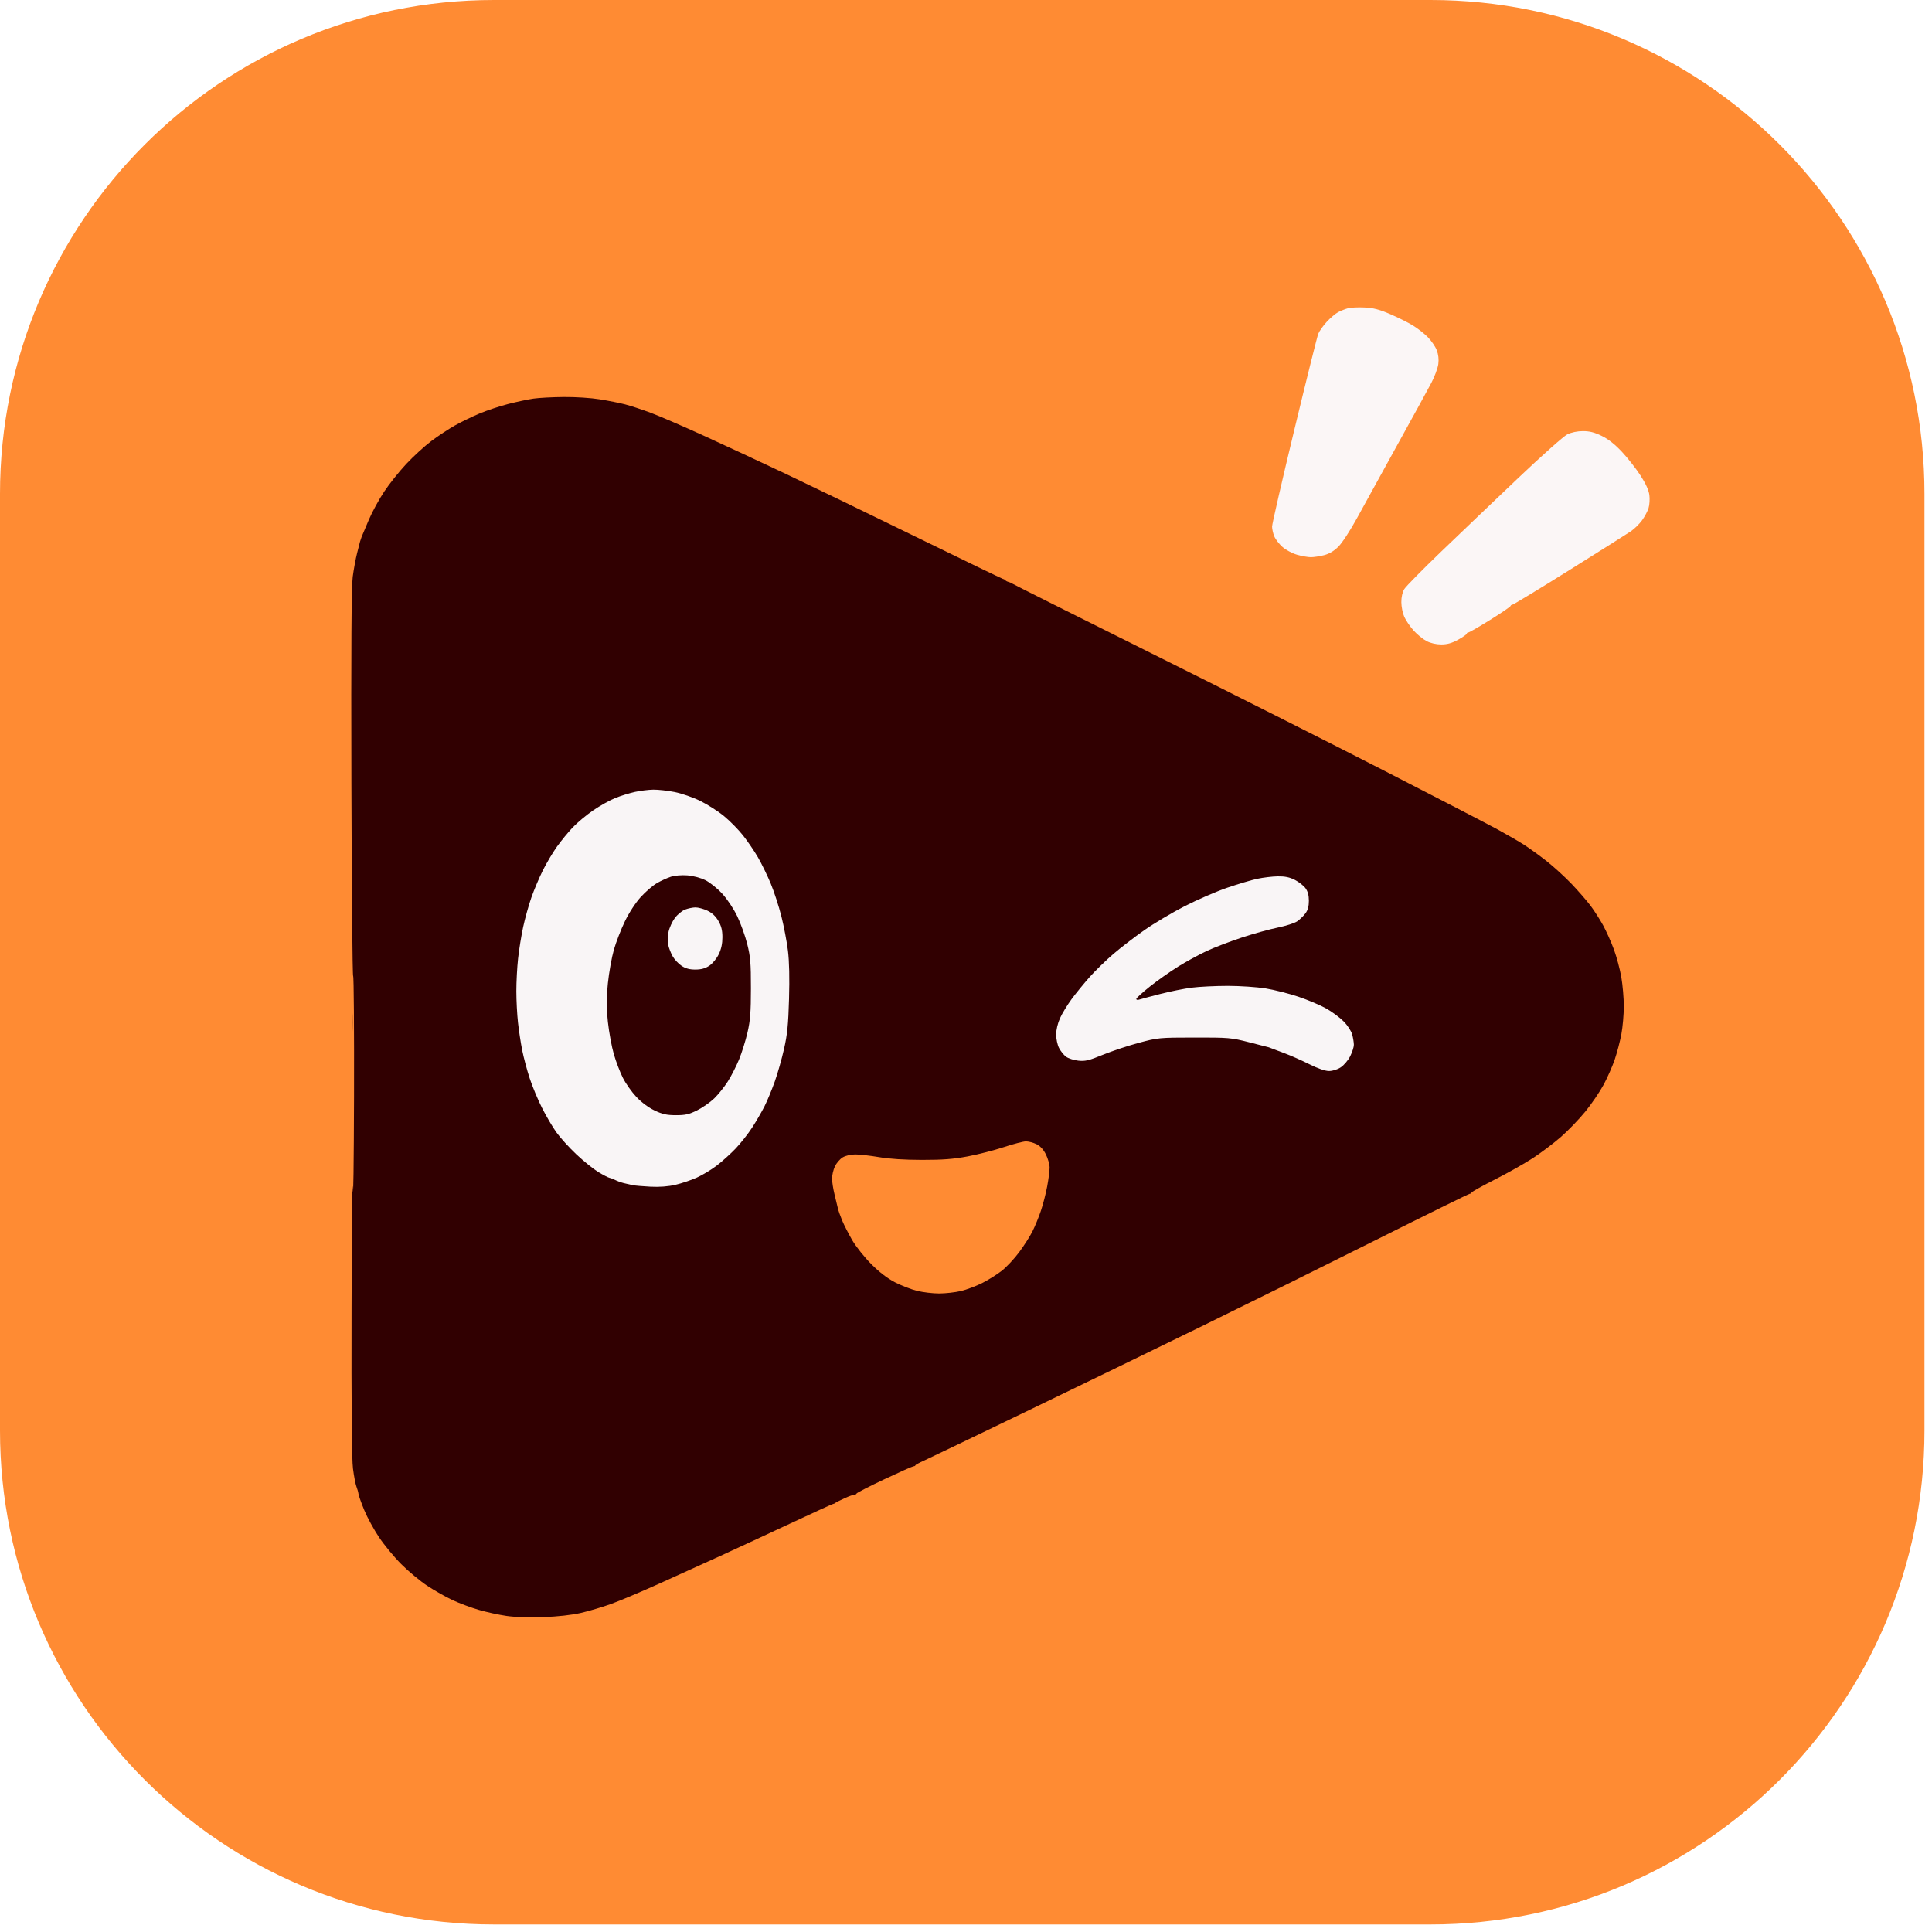
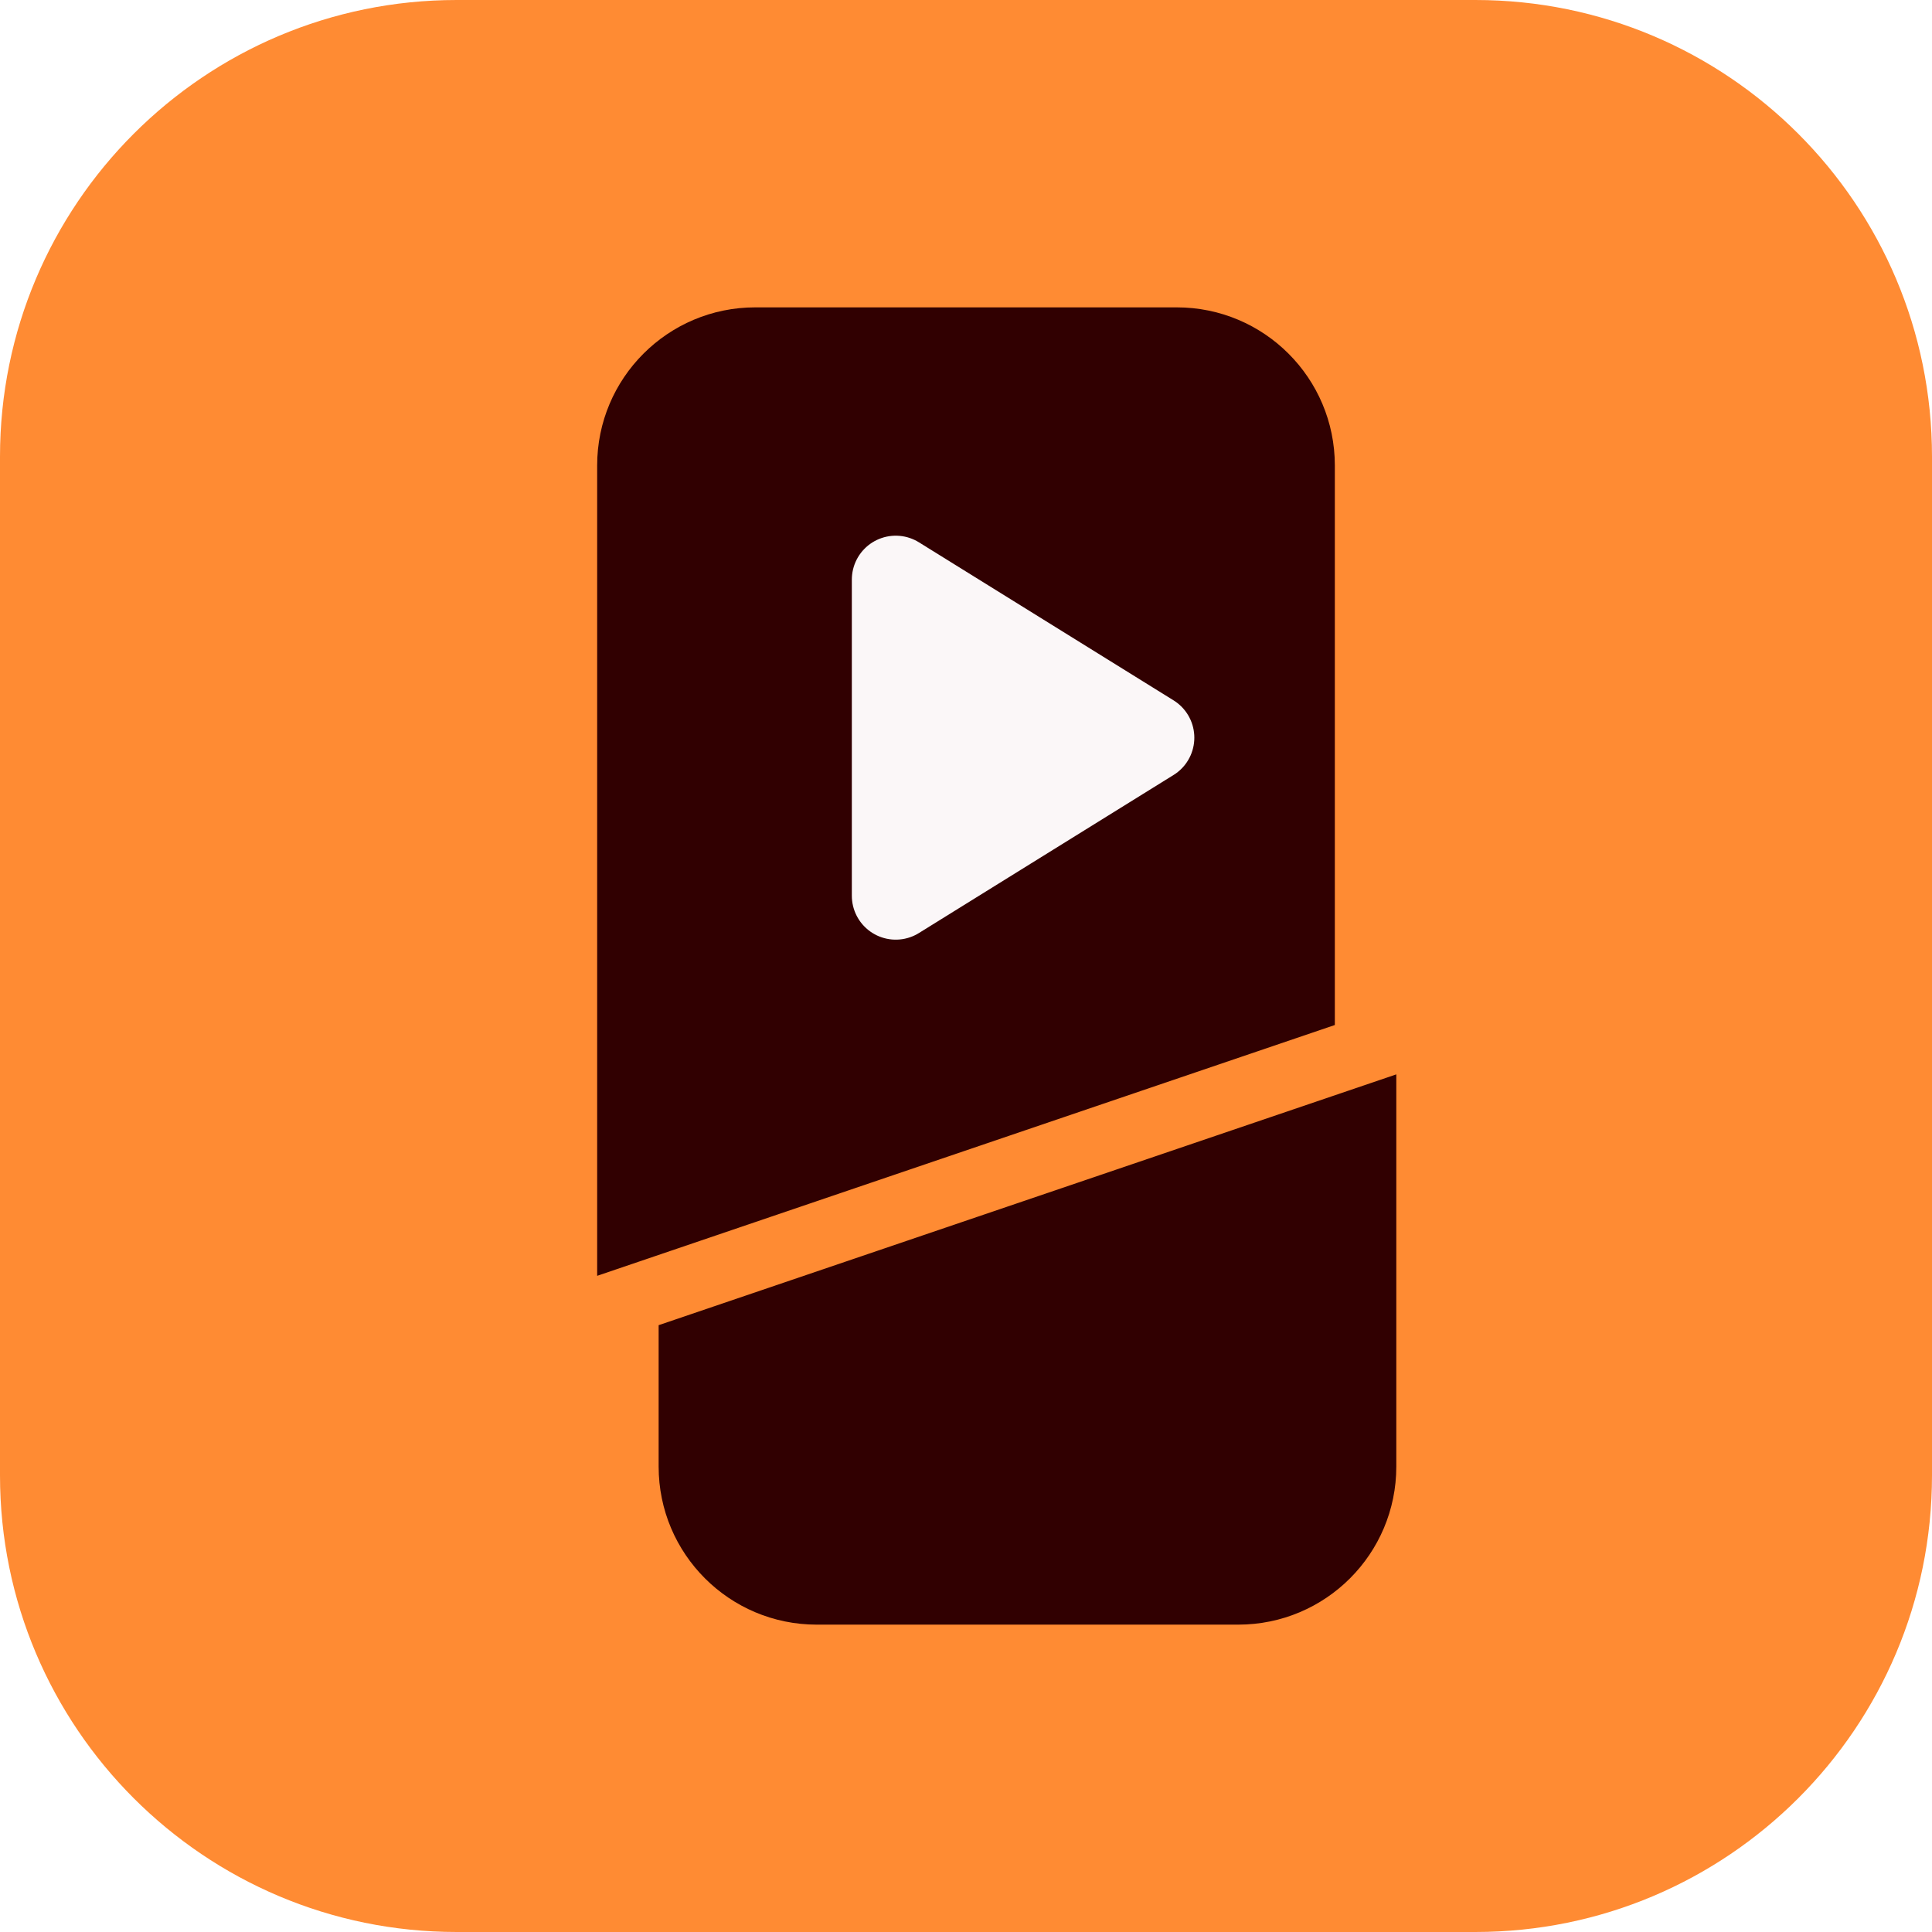
- <svg xmlns="http://www.w3.org/2000/svg" width="220" height="220" viewBox="0 0 220 220" fill="none">
-   <path d="M162.894 0H56.248C25.183 0 0 25.183 0 56.248V162.894C0 193.959 25.183 219.142 56.248 219.142H162.894C193.959 219.142 219.142 193.959 219.142 162.894V56.248C219.142 25.183 193.959 0 162.894 0Z" fill="#FF8B33" />
-   <path d="M57.863 46.005C58.838 45.756 60.136 45.478 60.751 45.391C61.365 45.301 62.917 45.219 64.197 45.208C65.514 45.195 67.294 45.31 68.295 45.473C69.269 45.629 70.567 45.888 71.182 46.047C71.797 46.205 73.095 46.632 74.069 46.995C75.043 47.356 77.726 48.514 80.03 49.565C82.336 50.614 86.568 52.585 89.437 53.943C92.305 55.302 99.011 58.546 104.339 61.153C109.666 63.759 114.109 65.906 114.211 65.924C114.313 65.945 114.44 66.016 114.49 66.083C114.541 66.152 114.707 66.236 114.856 66.269C115.005 66.305 115.215 66.4 115.321 66.481C115.427 66.562 122.556 70.135 131.162 74.419C139.768 78.705 151.713 84.725 157.706 87.802C163.698 90.876 169.484 93.876 170.559 94.465C171.633 95.055 172.977 95.832 173.539 96.192C174.102 96.552 175.234 97.37 176.054 98.009C176.873 98.648 178.175 99.831 178.947 100.64C179.716 101.447 180.694 102.57 181.117 103.133C181.539 103.696 182.184 104.702 182.549 105.369C182.914 106.036 183.467 107.271 183.778 108.117C184.09 108.963 184.47 110.389 184.624 111.285C184.779 112.181 184.905 113.67 184.905 114.592C184.905 115.515 184.781 116.94 184.628 117.76C184.475 118.58 184.134 119.879 183.872 120.648C183.611 121.416 183.043 122.703 182.612 123.508C182.18 124.313 181.241 125.694 180.524 126.574C179.807 127.455 178.55 128.759 177.73 129.473C176.911 130.187 175.486 131.264 174.564 131.865C173.641 132.467 171.714 133.557 170.279 134.284C168.845 135.013 167.629 135.687 167.578 135.784C167.528 135.881 167.422 135.952 167.345 135.944C167.269 135.935 162.448 138.309 156.635 141.219C150.821 144.13 141.915 148.542 136.843 151.024C131.771 153.506 122.802 157.862 116.912 160.706C111.02 163.551 105.758 166.078 105.216 166.322C104.674 166.566 104.234 166.808 104.238 166.858C104.242 166.909 104.141 166.961 104.013 166.972C103.884 166.983 102.398 167.647 100.706 168.444C99.015 169.242 97.59 169.974 97.54 170.069C97.489 170.166 97.363 170.233 97.26 170.218C97.158 170.203 96.655 170.384 96.142 170.621C95.63 170.855 95.168 171.09 95.118 171.142C95.068 171.194 94.941 171.25 94.839 171.267C94.736 171.284 92.557 172.279 89.996 173.479C87.434 174.677 83.871 176.33 82.079 177.15C80.285 177.968 77.143 179.395 75.094 180.319C73.045 181.243 70.573 182.287 69.599 182.639C68.624 182.991 67.075 183.453 66.153 183.664C65.089 183.908 63.522 184.083 61.868 184.143C60.264 184.202 58.651 184.15 57.677 184.008C56.805 183.882 55.382 183.571 54.511 183.317C53.639 183.062 52.298 182.563 51.53 182.205C50.761 181.849 49.462 181.111 48.643 180.567C47.823 180.023 46.493 178.916 45.689 178.109C44.884 177.302 43.749 175.927 43.166 175.057C42.583 174.187 41.827 172.802 41.488 171.983C41.149 171.163 40.849 170.324 40.823 170.119C40.797 169.914 40.691 169.536 40.588 169.281C40.484 169.024 40.307 168.101 40.195 167.231C40.058 166.162 40.004 160.206 40.033 148.877C40.056 139.654 40.119 133.574 40.175 135.368C40.229 137.161 40.292 132.445 40.315 124.887C40.335 117.33 40.29 111.145 40.214 111.145C40.138 111.145 40.048 101.272 40.015 89.205C39.974 73.655 40.017 66.802 40.166 65.68C40.281 64.808 40.507 63.593 40.665 62.978C40.823 62.364 40.974 61.777 40.998 61.674C41.023 61.572 41.108 61.32 41.186 61.115C41.267 60.91 41.637 60.029 42.012 59.159C42.384 58.287 43.163 56.861 43.74 55.991C44.318 55.119 45.448 53.703 46.251 52.844C47.054 51.985 48.339 50.807 49.109 50.228C49.876 49.648 51.092 48.847 51.809 48.445C52.527 48.042 53.784 47.431 54.604 47.088C55.423 46.743 56.889 46.257 57.863 46.005ZM40.119 117.76C40.084 118.477 40.056 117.85 40.056 116.363C40.056 114.876 40.084 114.291 40.119 115.058C40.154 115.828 40.154 117.043 40.119 117.76Z" fill-rule="evenodd" clip-rule="evenodd" fill="#310001" />
-   <path d="M152.397 35.536C152.704 35.376 153.207 35.18 153.515 35.098C153.822 35.016 154.66 34.979 155.377 35.012C156.372 35.059 157.058 35.234 158.265 35.752C159.134 36.125 160.297 36.702 160.846 37.034C161.396 37.366 162.174 37.973 162.579 38.383C162.985 38.793 163.445 39.464 163.603 39.874C163.793 40.364 163.855 40.906 163.784 41.458C163.722 41.918 163.367 42.883 162.99 43.6C162.614 44.318 160.867 47.504 159.108 50.681C157.348 53.858 155.292 57.588 154.539 58.973C153.76 60.402 152.842 61.812 152.41 62.241C151.898 62.752 151.365 63.066 150.767 63.219C150.281 63.344 149.61 63.445 149.277 63.447C148.943 63.448 148.232 63.322 147.694 63.167C147.155 63.012 146.408 62.614 146.034 62.28C145.659 61.947 145.24 61.403 145.103 61.069C144.965 60.735 144.853 60.232 144.855 59.951C144.855 59.67 145.989 54.743 147.373 49.004C148.757 43.265 149.99 38.318 150.113 38.01C150.236 37.703 150.674 37.086 151.087 36.639C151.501 36.192 152.09 35.694 152.397 35.536Z" fill="#FBF7F8" fill-opacity="0.99" />
-   <path d="M172.887 54.428C175.551 51.898 178.065 49.662 178.475 49.462C178.935 49.237 179.613 49.095 180.245 49.093C181.005 49.092 181.558 49.231 182.387 49.636C183.138 50.001 183.896 50.599 184.697 51.456C185.351 52.157 186.295 53.358 186.794 54.128C187.399 55.06 187.739 55.805 187.815 56.364C187.876 56.826 187.835 57.495 187.724 57.855C187.614 58.214 187.278 58.842 186.98 59.252C186.681 59.662 186.112 60.221 185.716 60.493C185.319 60.765 182.165 62.755 178.708 64.918C175.251 67.08 172.337 68.848 172.235 68.848C172.133 68.848 172.028 68.921 172.002 69.01C171.976 69.1 170.929 69.812 169.674 70.594C168.418 71.377 167.308 72.016 167.206 72.016C167.103 72.016 167.021 72.079 167.025 72.156C167.029 72.232 166.589 72.54 166.047 72.84C165.334 73.233 164.808 73.384 164.132 73.385C163.551 73.387 162.921 73.246 162.456 73.005C162.046 72.793 161.381 72.254 160.977 71.805C160.574 71.358 160.094 70.656 159.911 70.246C159.727 69.836 159.576 69.081 159.574 68.569C159.57 67.989 159.699 67.427 159.911 67.078C160.097 66.771 162.005 64.835 164.147 62.774C166.291 60.715 170.223 56.958 172.887 54.428Z" fill="#FBF7F8" fill-opacity="0.99" />
-   <path d="M110.206 131.678C111.385 131.454 113.229 130.981 114.304 130.625C115.379 130.269 116.512 129.974 116.819 129.971C117.126 129.969 117.67 130.112 118.03 130.291C118.458 130.505 118.825 130.904 119.099 131.456C119.328 131.918 119.518 132.589 119.52 132.946C119.524 133.304 119.399 134.269 119.246 135.089C119.093 135.909 118.769 137.167 118.525 137.884C118.283 138.602 117.853 139.651 117.57 140.213C117.288 140.778 116.607 141.846 116.053 142.589C115.502 143.333 114.61 144.285 114.071 144.708C113.533 145.129 112.527 145.759 111.836 146.105C111.145 146.452 110.055 146.86 109.415 147.013C108.774 147.164 107.664 147.288 106.946 147.29C106.229 147.29 105.099 147.156 104.432 146.992C103.765 146.826 102.634 146.388 101.917 146.019C101.055 145.572 100.14 144.872 99.212 143.944C98.443 143.172 97.473 141.956 97.055 141.238C96.64 140.521 96.124 139.515 95.908 139.002C95.694 138.49 95.472 137.862 95.414 137.605C95.358 137.349 95.185 136.636 95.032 136.021C94.878 135.406 94.749 134.588 94.749 134.204C94.747 133.82 94.893 133.196 95.072 132.818C95.25 132.44 95.649 131.979 95.956 131.793C96.286 131.596 96.878 131.458 97.4 131.456C97.886 131.456 99.103 131.596 100.101 131.765C101.284 131.968 102.988 132.076 104.991 132.078C107.371 132.08 108.548 131.989 110.206 131.678Z" fill="#FF8B33" />
-   <path d="M70.064 90.871C70.679 90.623 71.685 90.311 72.3 90.177C72.914 90.043 73.857 89.926 74.395 89.918C74.933 89.911 76.023 90.032 76.817 90.189C77.621 90.349 78.92 90.8 79.751 91.208C80.57 91.612 81.787 92.389 82.451 92.937C83.117 93.483 84.089 94.47 84.61 95.132C85.134 95.791 85.899 96.919 86.315 97.636C86.73 98.353 87.384 99.695 87.766 100.617C88.148 101.54 88.694 103.217 88.977 104.344C89.262 105.471 89.597 107.232 89.724 108.257C89.874 109.481 89.917 111.365 89.848 113.754C89.765 116.674 89.653 117.79 89.28 119.437C89.027 120.564 88.55 122.241 88.222 123.164C87.892 124.086 87.373 125.344 87.064 125.959C86.754 126.573 86.123 127.664 85.659 128.381C85.195 129.098 84.348 130.177 83.774 130.779C83.2 131.381 82.228 132.258 81.613 132.728C80.999 133.198 79.972 133.816 79.331 134.103C78.691 134.388 77.601 134.755 76.91 134.916C76.079 135.109 75.116 135.182 74.069 135.13C73.197 135.085 72.275 135.005 72.02 134.953C71.763 134.899 71.303 134.793 70.996 134.714C70.688 134.636 70.269 134.481 70.064 134.373C69.859 134.263 69.565 134.152 69.412 134.124C69.26 134.094 68.68 133.796 68.129 133.462C67.578 133.127 66.456 132.223 65.638 131.455C64.823 130.686 63.794 129.555 63.357 128.94C62.919 128.325 62.179 127.067 61.714 126.145C61.248 125.223 60.618 123.713 60.317 122.791C60.015 121.869 59.633 120.443 59.469 119.623C59.305 118.803 59.087 117.378 58.985 116.456C58.882 115.533 58.797 113.92 58.797 112.869C58.795 111.818 58.884 110.141 58.994 109.142C59.102 108.143 59.363 106.528 59.573 105.555C59.782 104.581 60.205 103.071 60.508 102.201C60.814 101.331 61.399 99.947 61.807 99.127C62.215 98.307 62.938 97.092 63.411 96.425C63.886 95.758 64.696 94.767 65.214 94.223C65.73 93.677 66.78 92.801 67.55 92.275C68.317 91.75 69.45 91.118 70.064 90.871Z" fill="#FBF7F8" fill-opacity="0.99" />
-   <path d="M139.73 101.093C140.96 100.672 142.51 100.209 143.177 100.068C143.843 99.926 144.89 99.801 145.505 99.792C146.321 99.781 146.846 99.889 147.45 100.196C147.904 100.427 148.45 100.854 148.66 101.143C148.923 101.503 149.044 101.955 149.044 102.574C149.044 103.2 148.925 103.64 148.655 104.005C148.441 104.294 148.021 104.7 147.723 104.909C147.425 105.117 146.427 105.438 145.505 105.624C144.583 105.811 142.739 106.321 141.407 106.761C140.075 107.201 138.272 107.89 137.402 108.296C136.532 108.701 135.064 109.502 134.142 110.076C133.22 110.651 131.775 111.671 130.929 112.345C130.083 113.018 129.392 113.651 129.392 113.754C129.392 113.856 129.539 113.89 129.718 113.828C129.897 113.767 130.966 113.48 132.093 113.191C133.22 112.9 134.856 112.574 135.726 112.463C136.595 112.353 138.441 112.263 139.824 112.263C141.206 112.265 143.134 112.394 144.108 112.552C145.082 112.709 146.759 113.133 147.833 113.493C148.908 113.853 150.333 114.453 151 114.827C151.667 115.2 152.567 115.867 153.002 116.307C153.457 116.767 153.872 117.406 153.979 117.807C154.081 118.19 154.167 118.714 154.167 118.971C154.169 119.226 153.98 119.813 153.749 120.274C153.518 120.734 153.034 121.302 152.676 121.537C152.283 121.794 151.747 121.96 151.326 121.958C150.886 121.954 150.056 121.666 149.091 121.181C148.245 120.758 147.01 120.208 146.343 119.962C145.676 119.718 145.008 119.463 144.853 119.4C144.698 119.335 144.531 119.271 144.48 119.258C144.43 119.243 143.424 118.986 142.245 118.686C140.191 118.162 139.935 118.14 136.005 118.146C131.989 118.151 131.862 118.162 129.672 118.749C128.442 119.079 126.598 119.692 125.574 120.113C123.981 120.767 123.577 120.862 122.78 120.777C122.267 120.723 121.64 120.518 121.383 120.324C121.127 120.128 120.77 119.681 120.591 119.331C120.412 118.979 120.265 118.293 120.265 117.807C120.265 117.276 120.442 116.53 120.705 115.943C120.947 115.405 121.546 114.421 122.038 113.754C122.53 113.087 123.456 111.956 124.095 111.238C124.734 110.521 125.943 109.347 126.779 108.63C127.617 107.912 129.199 106.696 130.294 105.928C131.389 105.158 133.457 103.929 134.889 103.194C136.324 102.46 138.501 101.514 139.73 101.093Z" fill="#FBF7F8" fill-opacity="0.99" />
-   <path d="M76.398 99.835C76.828 99.697 77.616 99.632 78.26 99.68C78.916 99.73 79.763 99.954 80.309 100.221C80.831 100.476 81.682 101.156 82.241 101.766C82.824 102.401 83.539 103.474 83.956 104.344C84.35 105.164 84.861 106.589 85.092 107.512C85.45 108.945 85.512 109.677 85.508 112.543C85.507 115.271 85.433 116.21 85.117 117.573C84.905 118.496 84.471 119.88 84.156 120.648C83.839 121.417 83.26 122.549 82.867 123.164C82.474 123.778 81.781 124.642 81.325 125.083C80.868 125.523 79.992 126.132 79.378 126.438C78.456 126.894 78.033 126.991 76.957 126.987C75.913 126.984 75.429 126.877 74.535 126.45C73.855 126.126 73.046 125.526 72.469 124.913C71.945 124.361 71.254 123.385 70.932 122.744C70.608 122.103 70.143 120.889 69.899 120.043C69.653 119.197 69.349 117.542 69.221 116.363C69.036 114.66 69.036 113.761 69.219 111.983C69.345 110.754 69.651 109.034 69.899 108.164C70.146 107.294 70.716 105.825 71.163 104.903C71.657 103.888 72.374 102.794 72.977 102.13C73.527 101.529 74.352 100.821 74.814 100.556C75.276 100.291 75.988 99.967 76.398 99.835ZM79.192 103.329C78.885 103.332 78.35 103.442 78.005 103.577C77.66 103.711 77.135 104.147 76.839 104.547C76.543 104.948 76.222 105.652 76.127 106.114C76.031 106.576 76.016 107.247 76.092 107.605C76.169 107.963 76.4 108.551 76.604 108.909C76.809 109.267 77.266 109.753 77.62 109.986C78.076 110.288 78.529 110.409 79.192 110.406C79.853 110.404 80.313 110.275 80.775 109.966C81.144 109.72 81.61 109.153 81.846 108.661C82.135 108.063 82.263 107.456 82.262 106.72C82.258 105.922 82.139 105.445 81.796 104.856C81.483 104.321 81.077 103.945 80.542 103.694C80.107 103.491 79.499 103.327 79.192 103.329Z" fill-rule="evenodd" clip-rule="evenodd" fill="#310001" />
+ <svg xmlns="http://www.w3.org/2000/svg" width="220" height="220" viewBox="0 0 220 220" fill="none" role="img" aria-label="ClipIt">
+   <g transform="translate(0 0) scale(1.0)">
+     <defs>
+       <clipPath id="upf">
+         <polygon points="0,0 220,0 220,93.6 0,168.4" />
+       </clipPath>
+       <clipPath id="dnf">
+         <polygon points="0,176.4 220,101.6 220,220 0,220" />
+       </clipPath>
+     </defs>
+     <rect width="220" height="220" rx="52" fill="#FF8B33" />
+     <g clip-path="url(#upf)">
+       <path d="M86 35 H134 A18 18 0 0 1 152 53 V167 A18 18 0 0 1 134 185 H86 A18 18 0 0 1 68 167 V53 A18 18 0 0 1 86 35 Z" fill="#310001" />
+     </g>
+     <g clip-path="url(#dnf)">
+       <path d="M86 35 H134 A18 18 0 0 1 152 53 V167 A18 18 0 0 1 134 185 H86 A18 18 0 0 1 68 167 V53 A18 18 0 0 1 86 35 Z" transform="translate(7 0)" fill="#310001" />
+     </g>
+     <path d="M102 66 L102 102 L131 84 Z" fill="#FBF7F8" stroke="#FBF7F8" stroke-width="10" stroke-linejoin="round" />
+   </g>
</svg>
